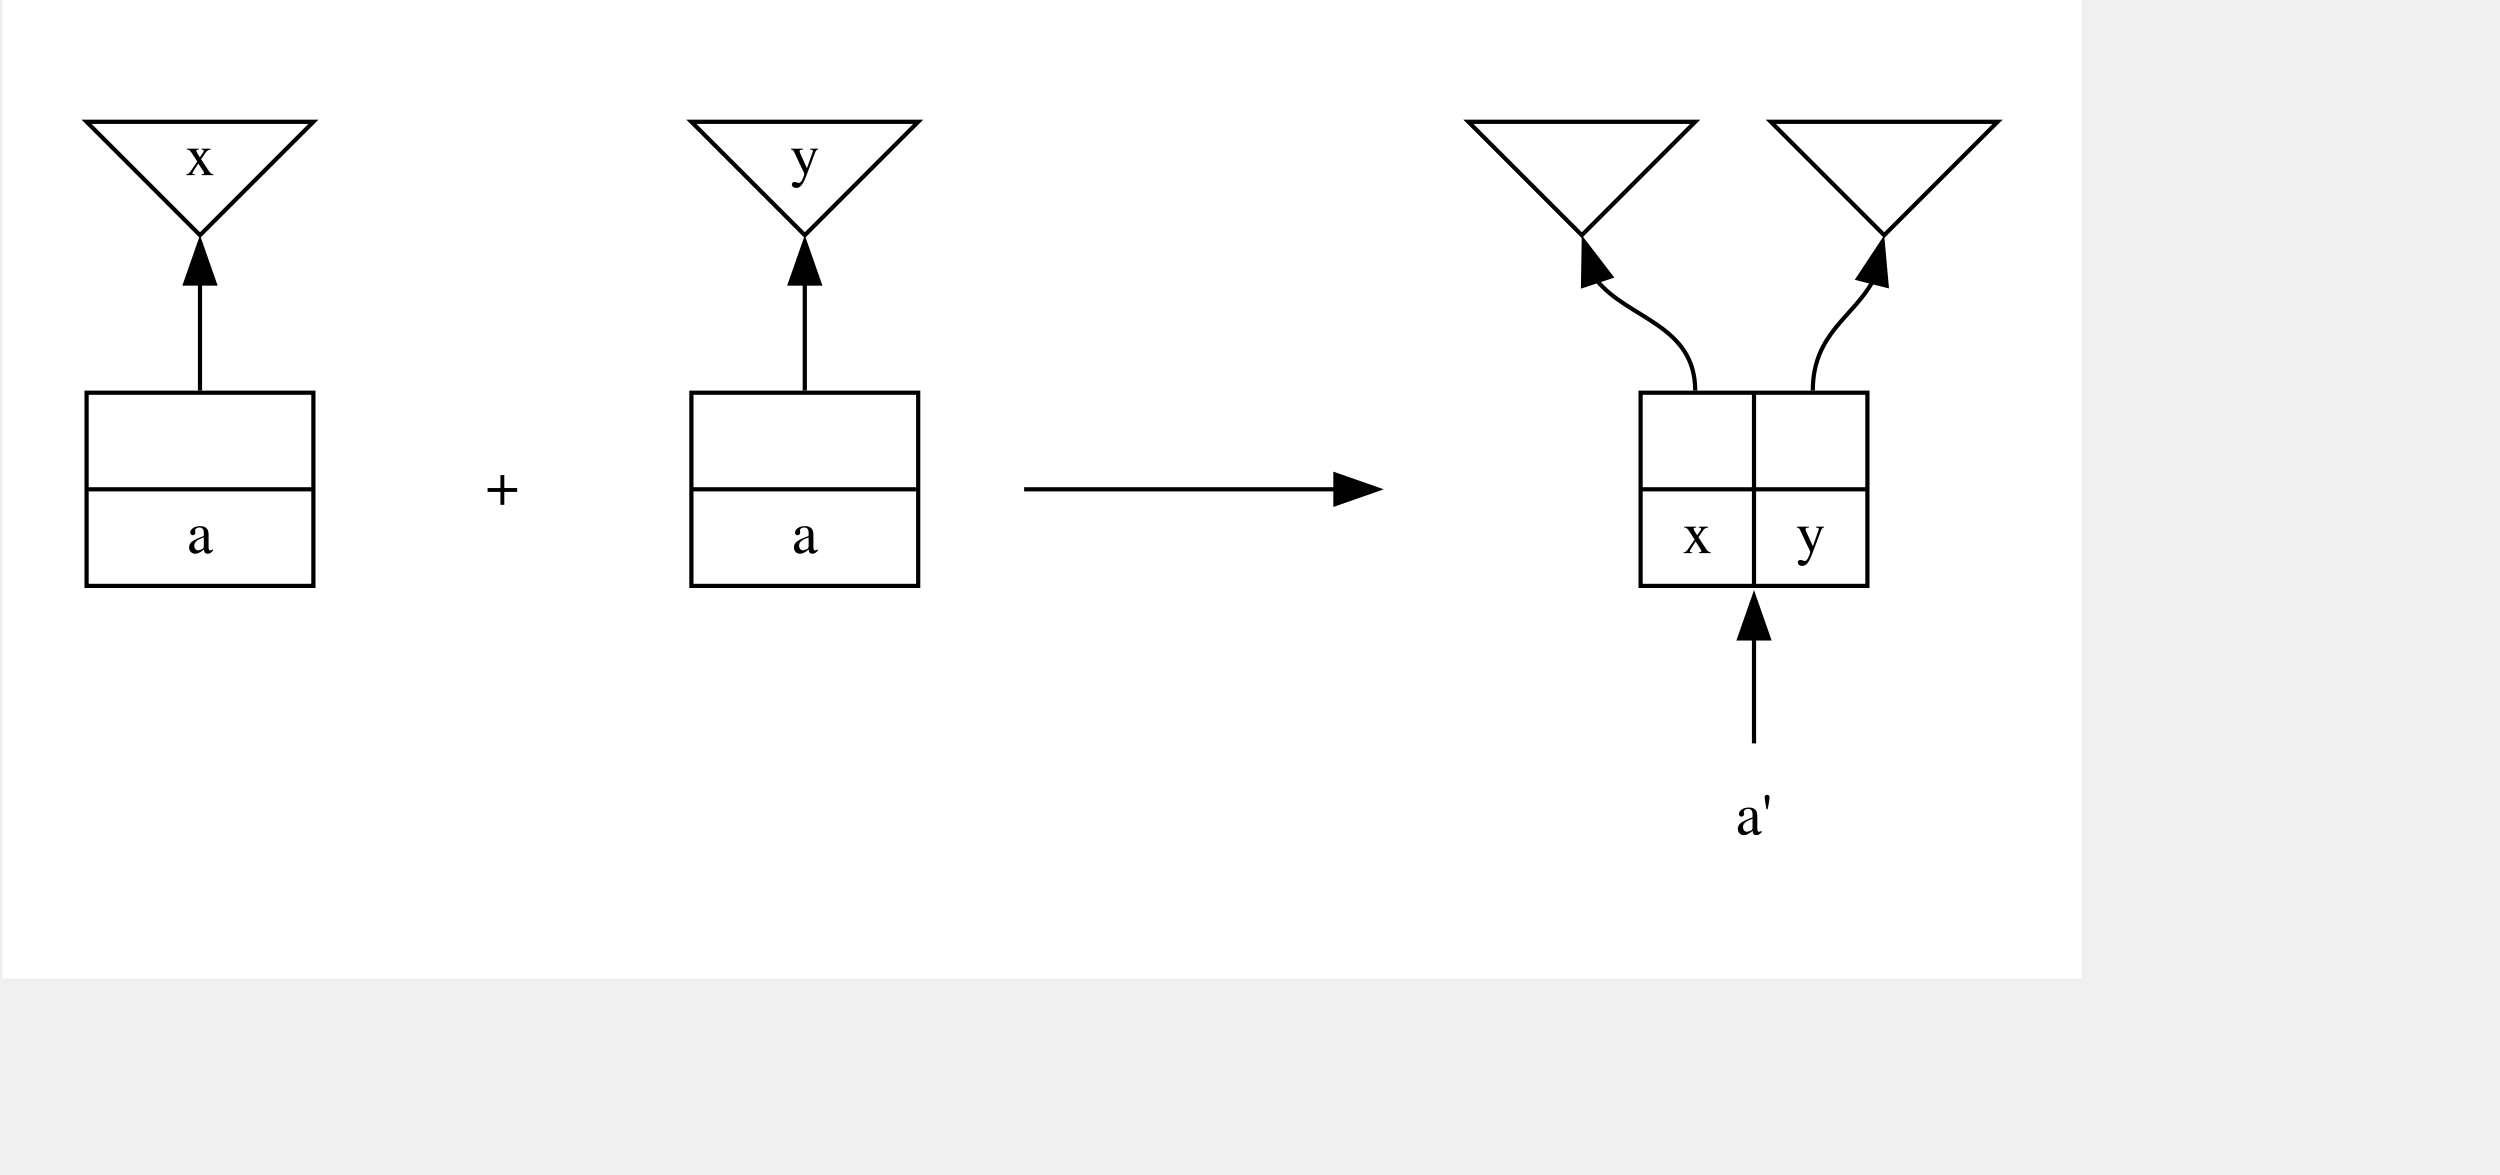
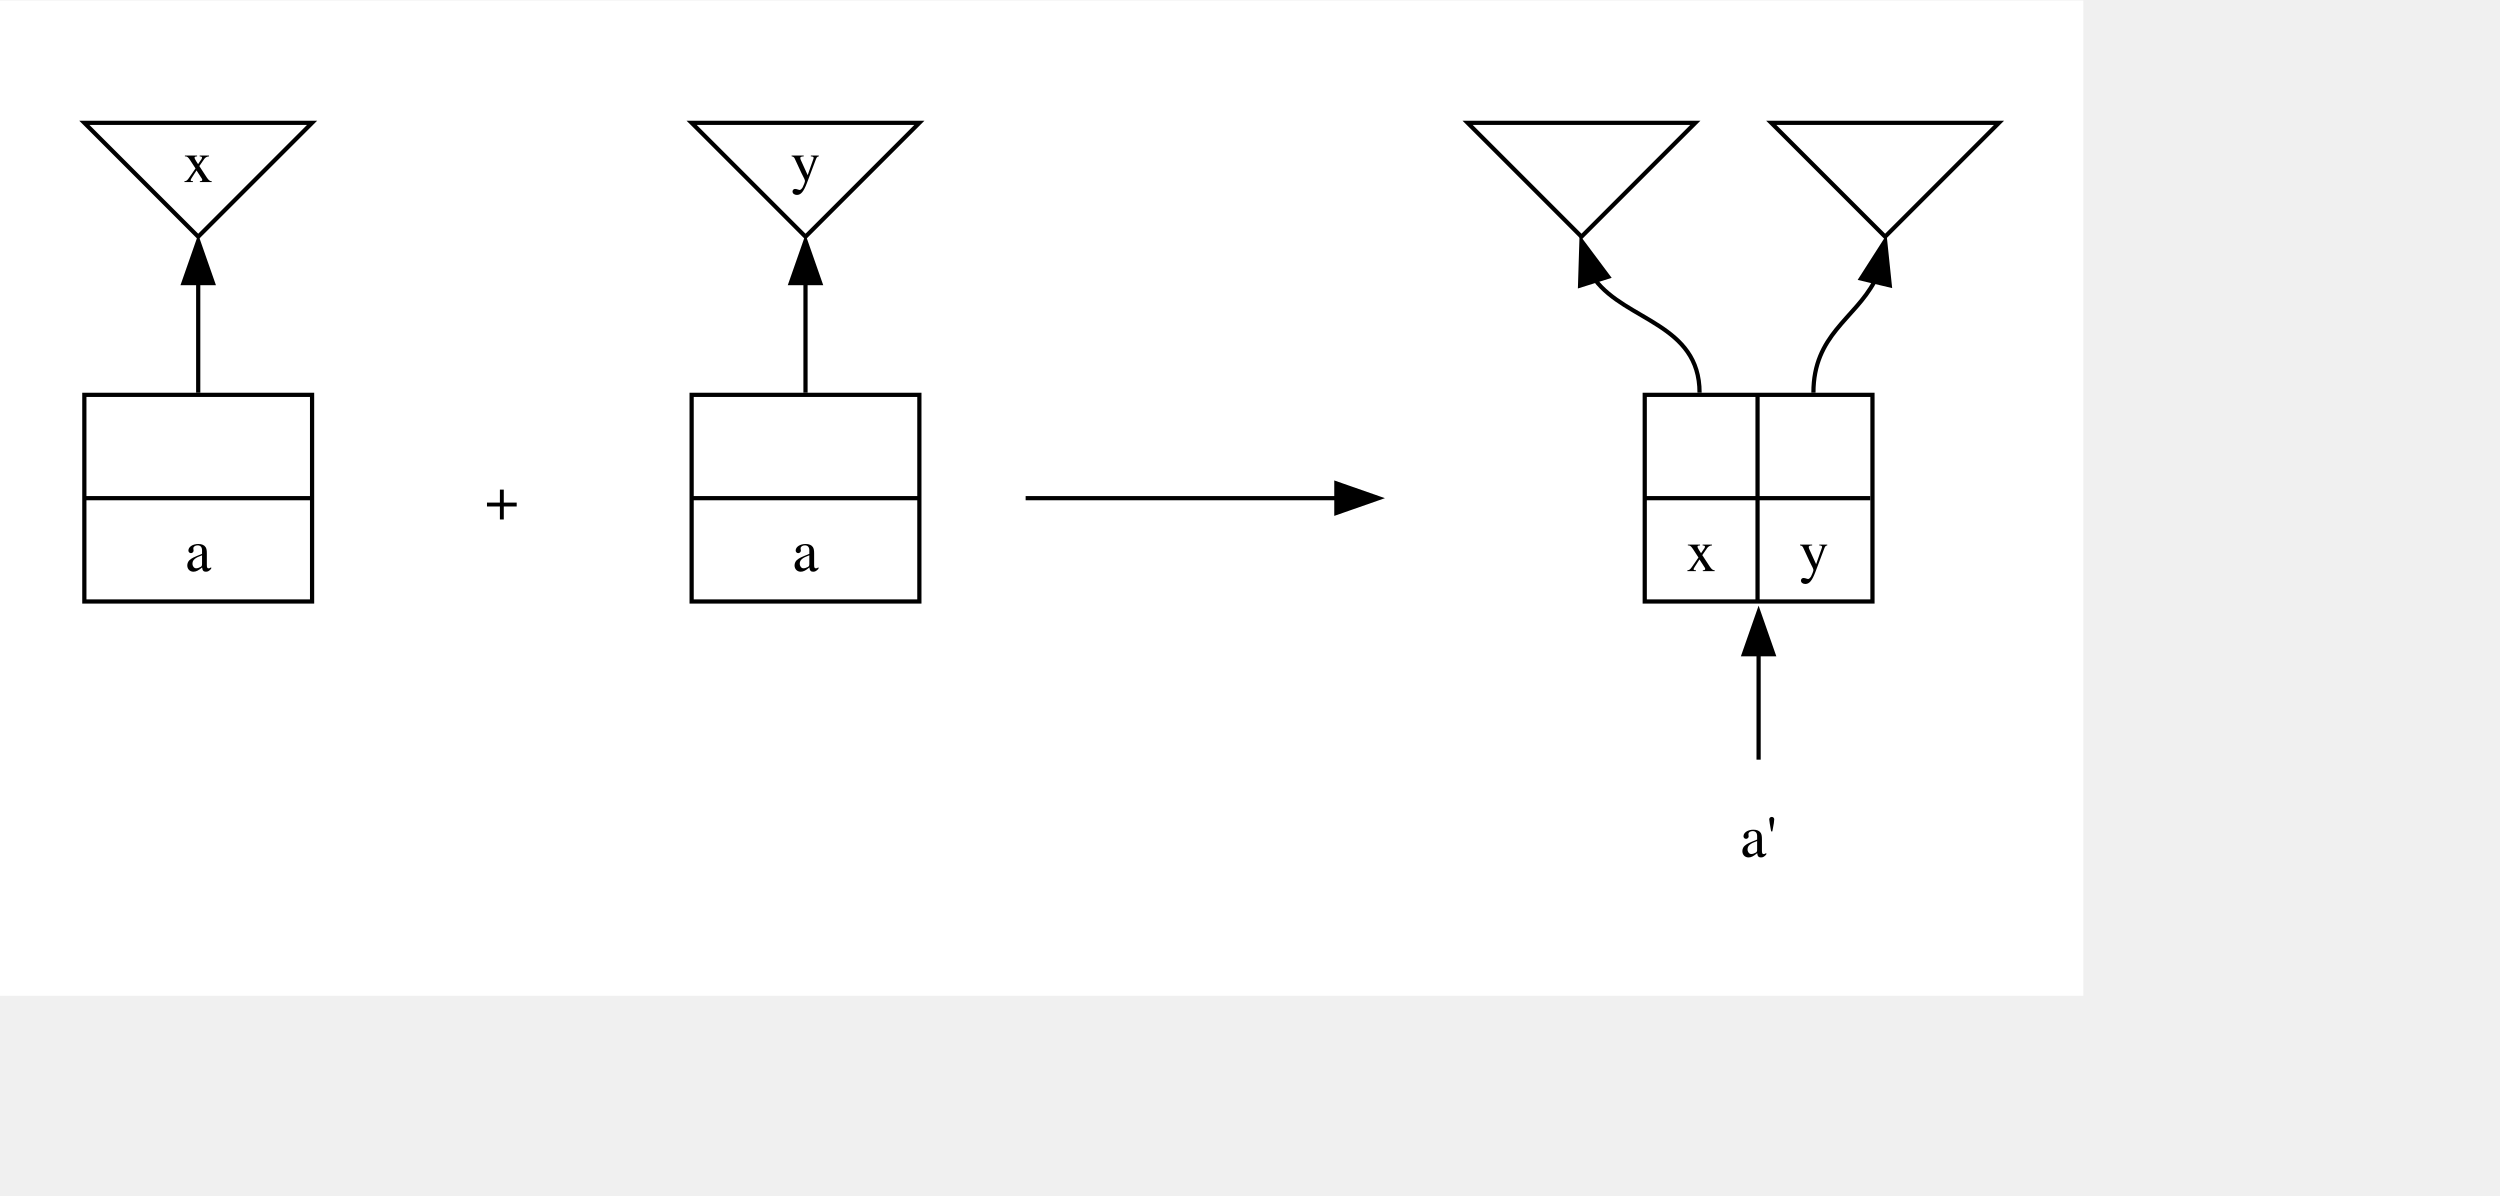
- <svg xmlns="http://www.w3.org/2000/svg" width="413pt" height="194pt" viewBox="0.00 0.00 495.00 233.00">
-   <g id="graph0" class="graph" transform="scale(0.833333 0.833333) rotate(0) translate(4 229)">
-     <polygon fill="white" stroke="none" points="-4,4 -4,-229 491,-229 491,4 -4,4" />
+ <svg xmlns="http://www.w3.org/2000/svg" width="412pt" height="197pt" viewBox="0.00 0.00 494.00 236.00">
+   <g id="graph0" class="graph" transform="scale(0.833333 0.833333) rotate(0) translate(4 232)">
+     <polygon fill="white" stroke="none" points="-4,4 -4,-232 490,-232 490,4 -4,4" />
+     <g id="clust10" class="cluster">
+       <polygon fill="none" stroke="none" points="336,-8 336,-220 478,-220 478,-8 336,-8" />
+     </g>
    <g id="clust1" class="cluster">
-       <polygon fill="none" stroke="none" points="8,-81 8,-217 78,-217 78,-81 8,-81" />
+       <polygon fill="none" stroke="none" points="8,-81 8,-220 78,-220 78,-81 8,-81" />
    </g>
    <g id="clust5" class="cluster">
-       <polygon fill="none" stroke="none" points="152,-81 152,-217 222,-217 222,-81 152,-81" />
-     </g>
-     <g id="clust10" class="cluster">
-       <polygon fill="none" stroke="none" points="337,-8 337,-217 479,-217 479,-8 337,-8" />
+       <polygon fill="none" stroke="none" points="152,-81 152,-220 222,-220 222,-81 152,-81" />
    </g>
    <g id="node1" class="node">
-       <polygon fill="none" stroke="black" points="43,-173 70,-200 16,-200 43,-173" />
-       <text text-anchor="middle" x="43" y="-187.3" font-family="Times,serif" font-size="14.00">x</text>
+       <polygon fill="none" stroke="black" points="43,-176 70,-203 16,-203 43,-176" />
+       <text text-anchor="middle" x="43" y="-188.95" font-family="Times,serif" font-size="14.00">x</text>
    </g>
    <g id="node2" class="node">
-       <polygon fill="none" stroke="black" points="16,-89.5 16,-135.5 70,-135.5 70,-89.5 16,-89.5" />
-       <text text-anchor="middle" x="43" y="-120.3" font-family="Times,serif" font-size="14.00"> </text>
-       <polyline fill="none" stroke="black" points="16,-112.5 70,-112.5" />
-       <text text-anchor="middle" x="43" y="-97.3" font-family="Times,serif" font-size="14.00">a</text>
+       <polygon fill="none" stroke="black" points="16,-89.5 16,-138.5 70,-138.5 70,-89.5 16,-89.5" />
+       <text text-anchor="middle" x="43" y="-121.2" font-family="Times,serif" font-size="14.00"> </text>
+       <polyline fill="none" stroke="black" points="16,-114 70,-114" />
+       <text text-anchor="middle" x="43" y="-96.7" font-family="Times,serif" font-size="14.00">a</text>
    </g>
    <g id="edge1" class="edge">
-       <path fill="none" stroke="black" d="M43,-161.5C43,-153.27 43,-147.82 43,-136" />
-       <polygon fill="black" stroke="black" points="39.5,-161.49 43,-171.49 46.5,-161.49 39.5,-161.49" />
+       <path fill="none" stroke="black" d="M43,-165.04C43,-156.5 43,-151.08 43,-139" />
+       <polygon fill="black" stroke="black" points="39.5,-165 43,-175 46.5,-165 39.5,-165" />
    </g>
    <g id="node3" class="node">
-       <ellipse fill="none" stroke="none" cx="115" cy="-191" rx="1.8" ry="1.8" />
+       <ellipse fill="none" stroke="none" cx="115" cy="-194" rx="1.8" ry="1.8" />
    </g>
    <g id="node4" class="node">
-       <text text-anchor="middle" x="115" y="-108.8" font-family="Times,serif" font-size="14.00">+</text>
+       <text text-anchor="middle" x="115" y="-108.95" font-family="Times,serif" font-size="14.00">+</text>
    </g>
    <g id="edge2" class="edge">
</g>
    <g id="node5" class="node">
-       <polygon fill="none" stroke="black" points="187,-173 214,-200 160,-200 187,-173" />
-       <text text-anchor="middle" x="187" y="-187.3" font-family="Times,serif" font-size="14.00">y</text>
+       <polygon fill="none" stroke="black" points="187,-176 214,-203 160,-203 187,-176" />
+       <text text-anchor="middle" x="187" y="-188.95" font-family="Times,serif" font-size="14.00">y</text>
    </g>
    <g id="node6" class="node">
-       <polygon fill="none" stroke="black" points="160,-89.5 160,-135.5 214,-135.5 214,-89.5 160,-89.5" />
-       <text text-anchor="middle" x="187" y="-120.3" font-family="Times,serif" font-size="14.00"> </text>
-       <polyline fill="none" stroke="black" points="160,-112.5 214,-112.5" />
-       <text text-anchor="middle" x="187" y="-97.3" font-family="Times,serif" font-size="14.00">a</text>
+       <polygon fill="none" stroke="black" points="160,-89.5 160,-138.5 214,-138.5 214,-89.5 160,-89.5" />
+       <text text-anchor="middle" x="187" y="-121.2" font-family="Times,serif" font-size="14.00"> </text>
+       <polyline fill="none" stroke="black" points="160,-114 214,-114" />
+       <text text-anchor="middle" x="187" y="-96.7" font-family="Times,serif" font-size="14.00">a</text>
    </g>
    <g id="edge3" class="edge">
-       <path fill="none" stroke="black" d="M187,-161.5C187,-153.27 187,-147.82 187,-136" />
-       <polygon fill="black" stroke="black" points="183.5,-161.49 187,-171.49 190.5,-161.49 183.5,-161.49" />
+       <path fill="none" stroke="black" d="M187,-165.04C187,-156.5 187,-151.08 187,-139" />
+       <polygon fill="black" stroke="black" points="183.5,-165 187,-175 190.5,-165 183.5,-165" />
    </g>
    <g id="node7" class="node">
-       <ellipse fill="none" stroke="none" cx="286" cy="-191" rx="1.8" ry="1.8" />
+       <ellipse fill="none" stroke="none" cx="285" cy="-194" rx="1.8" ry="1.8" />
    </g>
    <g id="node8" class="node">
-       <ellipse fill="none" stroke="none" cx="237" cy="-112.5" rx="1.8" ry="1.8" />
+       <ellipse fill="none" stroke="none" cx="237" cy="-114" rx="1.8" ry="1.8" />
    </g>
    <g id="edge4" class="edge">
</g>
    <g id="node9" class="node">
-       <ellipse fill="none" stroke="none" cx="327" cy="-112.5" rx="1.8" ry="1.8" />
+       <ellipse fill="none" stroke="none" cx="326" cy="-114" rx="1.8" ry="1.8" />
    </g>
    <g id="edge5" class="edge">
</g>
    <g id="edge6" class="edge">
-       <path fill="none" stroke="black" d="M239.22,-112.5C249.34,-112.5 291.46,-112.5 313.47,-112.5" />
-       <polygon fill="black" stroke="black" points="313.34,-116 323.34,-112.5 313.34,-109 313.34,-116" />
-       <text text-anchor="middle" x="282" y="-119.3" font-family="Times,serif" font-size="14.00" fill="#fffffe" fill-opacity="0">wwwwwww</text>
+       <path fill="none" stroke="black" d="M239.2,-114C249.25,-114 291.26,-114 312.93,-114" />
+       <polygon fill="black" stroke="black" points="312.88,-117.5 322.88,-114 312.88,-110.5 312.88,-117.5" />
+       <text text-anchor="middle" x="281.5" y="-120.2" font-family="Times,serif" font-size="14.00" fill="#fffffe" fill-opacity="0">wwwwwww</text>
    </g>
    <g id="node10" class="node">
-       <polygon fill="none" stroke="black" points="372,-173 399,-200 345,-200 372,-173" />
+       <polygon fill="none" stroke="black" points="371,-176 398,-203 344,-203 371,-176" />
    </g>
    <g id="node12" class="node">
-       <polygon fill="none" stroke="black" points="386,-89.5 386,-135.5 440,-135.5 440,-89.5 386,-89.5" />
-       <text text-anchor="middle" x="399.5" y="-120.3" font-family="Times,serif" font-size="14.00"> </text>
-       <polyline fill="none" stroke="black" points="386,-112.5 413,-112.5" />
-       <text text-anchor="middle" x="399.5" y="-97.3" font-family="Times,serif" font-size="14.00">x</text>
-       <polyline fill="none" stroke="black" points="413,-89.5 413,-135.5" />
-       <text text-anchor="middle" x="426.5" y="-120.3" font-family="Times,serif" font-size="14.00"> </text>
-       <polyline fill="none" stroke="black" points="413,-112.5 440,-112.5" />
-       <text text-anchor="middle" x="426.5" y="-97.3" font-family="Times,serif" font-size="14.00">y</text>
+       <polygon fill="none" stroke="black" points="386,-89.5 386,-138.5 440,-138.5 440,-89.5 386,-89.5" />
+       <text text-anchor="middle" x="399.38" y="-121.2" font-family="Times,serif" font-size="14.00"> </text>
+       <polyline fill="none" stroke="black" points="386,-114 412.75,-114" />
+       <text text-anchor="middle" x="399.38" y="-96.7" font-family="Times,serif" font-size="14.00">x</text>
+       <polyline fill="none" stroke="black" points="412.75,-89.5 412.75,-138.5" />
+       <text text-anchor="middle" x="426.12" y="-121.2" font-family="Times,serif" font-size="14.00"> </text>
+       <polyline fill="none" stroke="black" points="412.75,-114 439.5,-114" />
+       <text text-anchor="middle" x="426.12" y="-96.7" font-family="Times,serif" font-size="14.00">y</text>
    </g>
    <g id="edge7" class="edge">
-       <path fill="none" stroke="black" d="M375.53,-162.31C382.85,-153.09 399,-151.75 399,-136" />
-       <polygon fill="black" stroke="black" points="372.29,-160.97 372.47,-171.56 378.93,-163.16 372.29,-160.97" />
+       <path fill="none" stroke="black" d="M374.21,-165.8C381.57,-156.06 399,-155.27 399,-139" />
+       <polygon fill="black" stroke="black" points="370.67,-164.41 371,-175 377.34,-166.51 370.67,-164.41" />
    </g>
    <g id="node11" class="node">
-       <polygon fill="none" stroke="black" points="444,-173 471,-200 417,-200 444,-173" />
+       <polygon fill="none" stroke="black" points="443,-176 470,-203 416,-203 443,-176" />
    </g>
    <g id="edge8" class="edge">
-       <path fill="none" stroke="black" d="M441.19,-161.86C436.36,-153.34 427,-149.43 427,-136" />
-       <polygon fill="black" stroke="black" points="437.79,-162.69 443.63,-171.53 444.58,-160.98 437.79,-162.69" />
+       <path fill="none" stroke="black" d="M440.49,-165.4C435.76,-156.5 426,-152.71 426,-139" />
+       <polygon fill="black" stroke="black" points="437.29,-166.08 443,-175 444.1,-164.46 437.29,-166.08" />
    </g>
    <g id="node13" class="node">
-       <text text-anchor="middle" x="413" y="-30.3" font-family="Times,serif" font-size="14.00">a'</text>
+       <text text-anchor="middle" x="413" y="-28.95" font-family="Times,serif" font-size="14.00">a'</text>
    </g>
    <g id="edge9" class="edge">
-       <path fill="none" stroke="black" d="M413,-77.16C413,-69.03 413,-63.66 413,-52" />
-       <polygon fill="black" stroke="black" points="409.5,-76.99 413,-86.99 416.5,-76.99 409.5,-76.99" />
+       <path fill="none" stroke="black" d="M413,-77.08C413,-68.92 413,-63.62 413,-52" />
+       <polygon fill="black" stroke="black" points="409.5,-77 413,-87 416.5,-77 409.5,-77" />
    </g>
  </g>
</svg>
